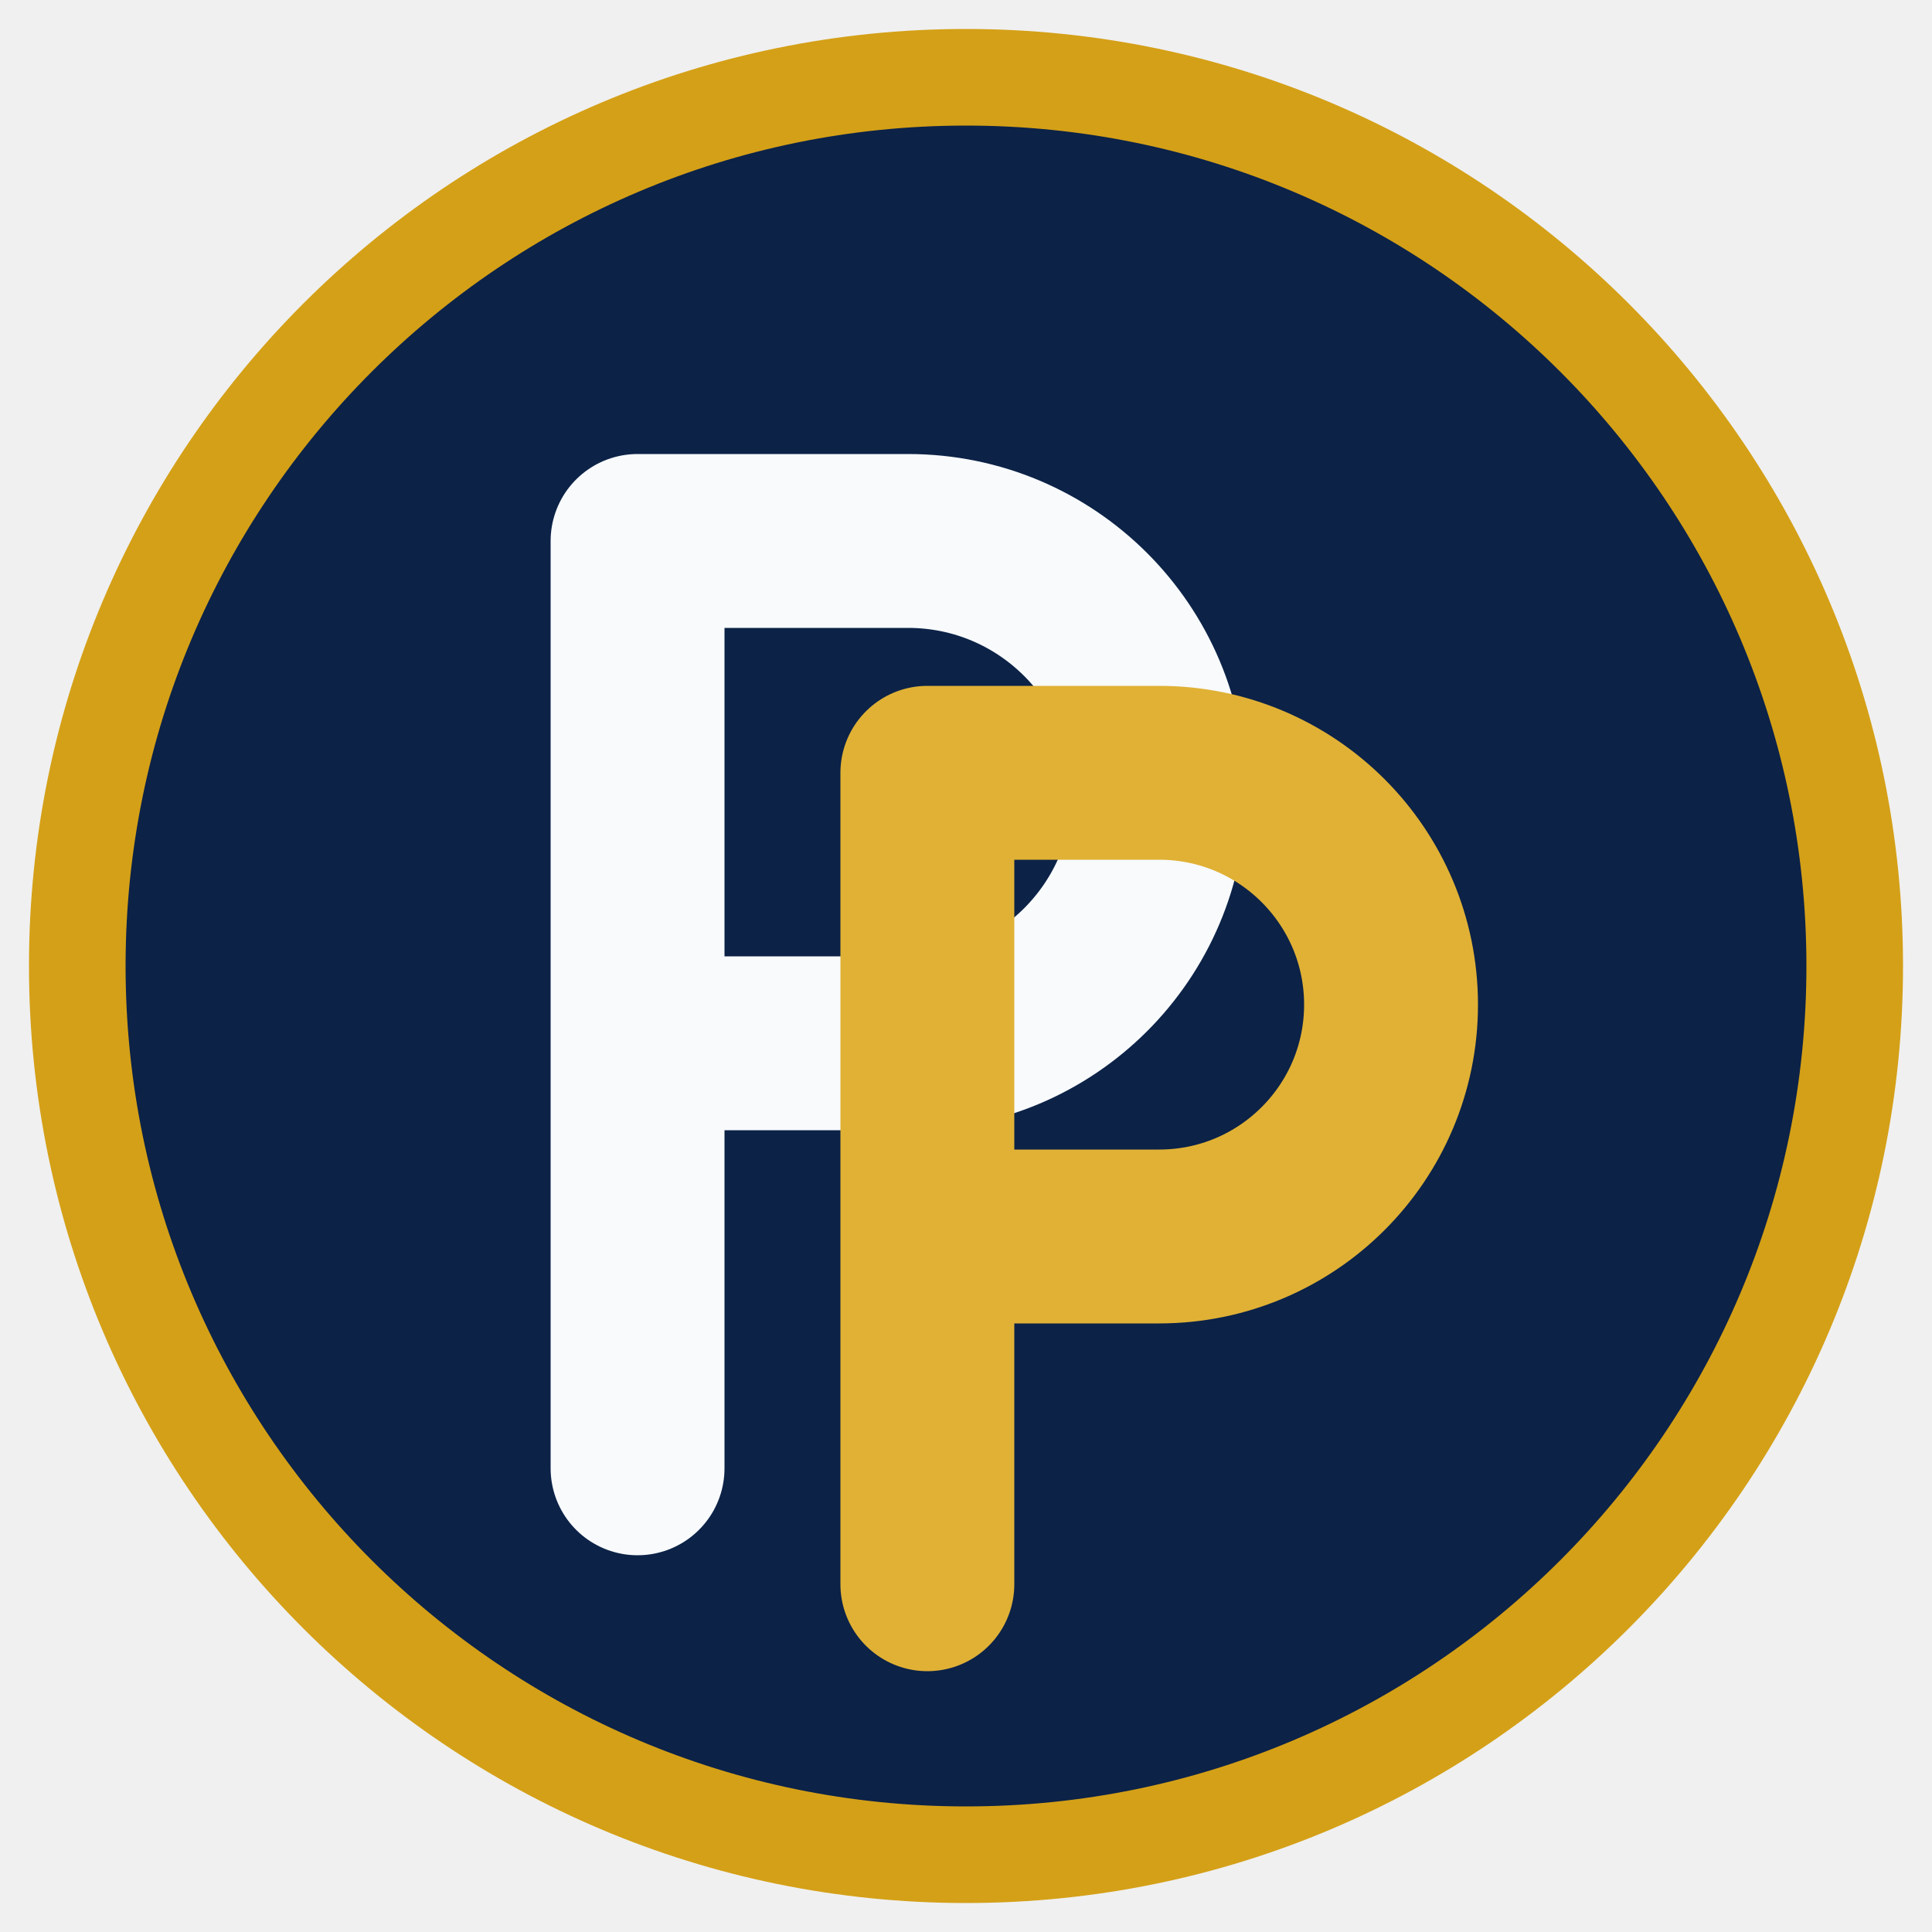
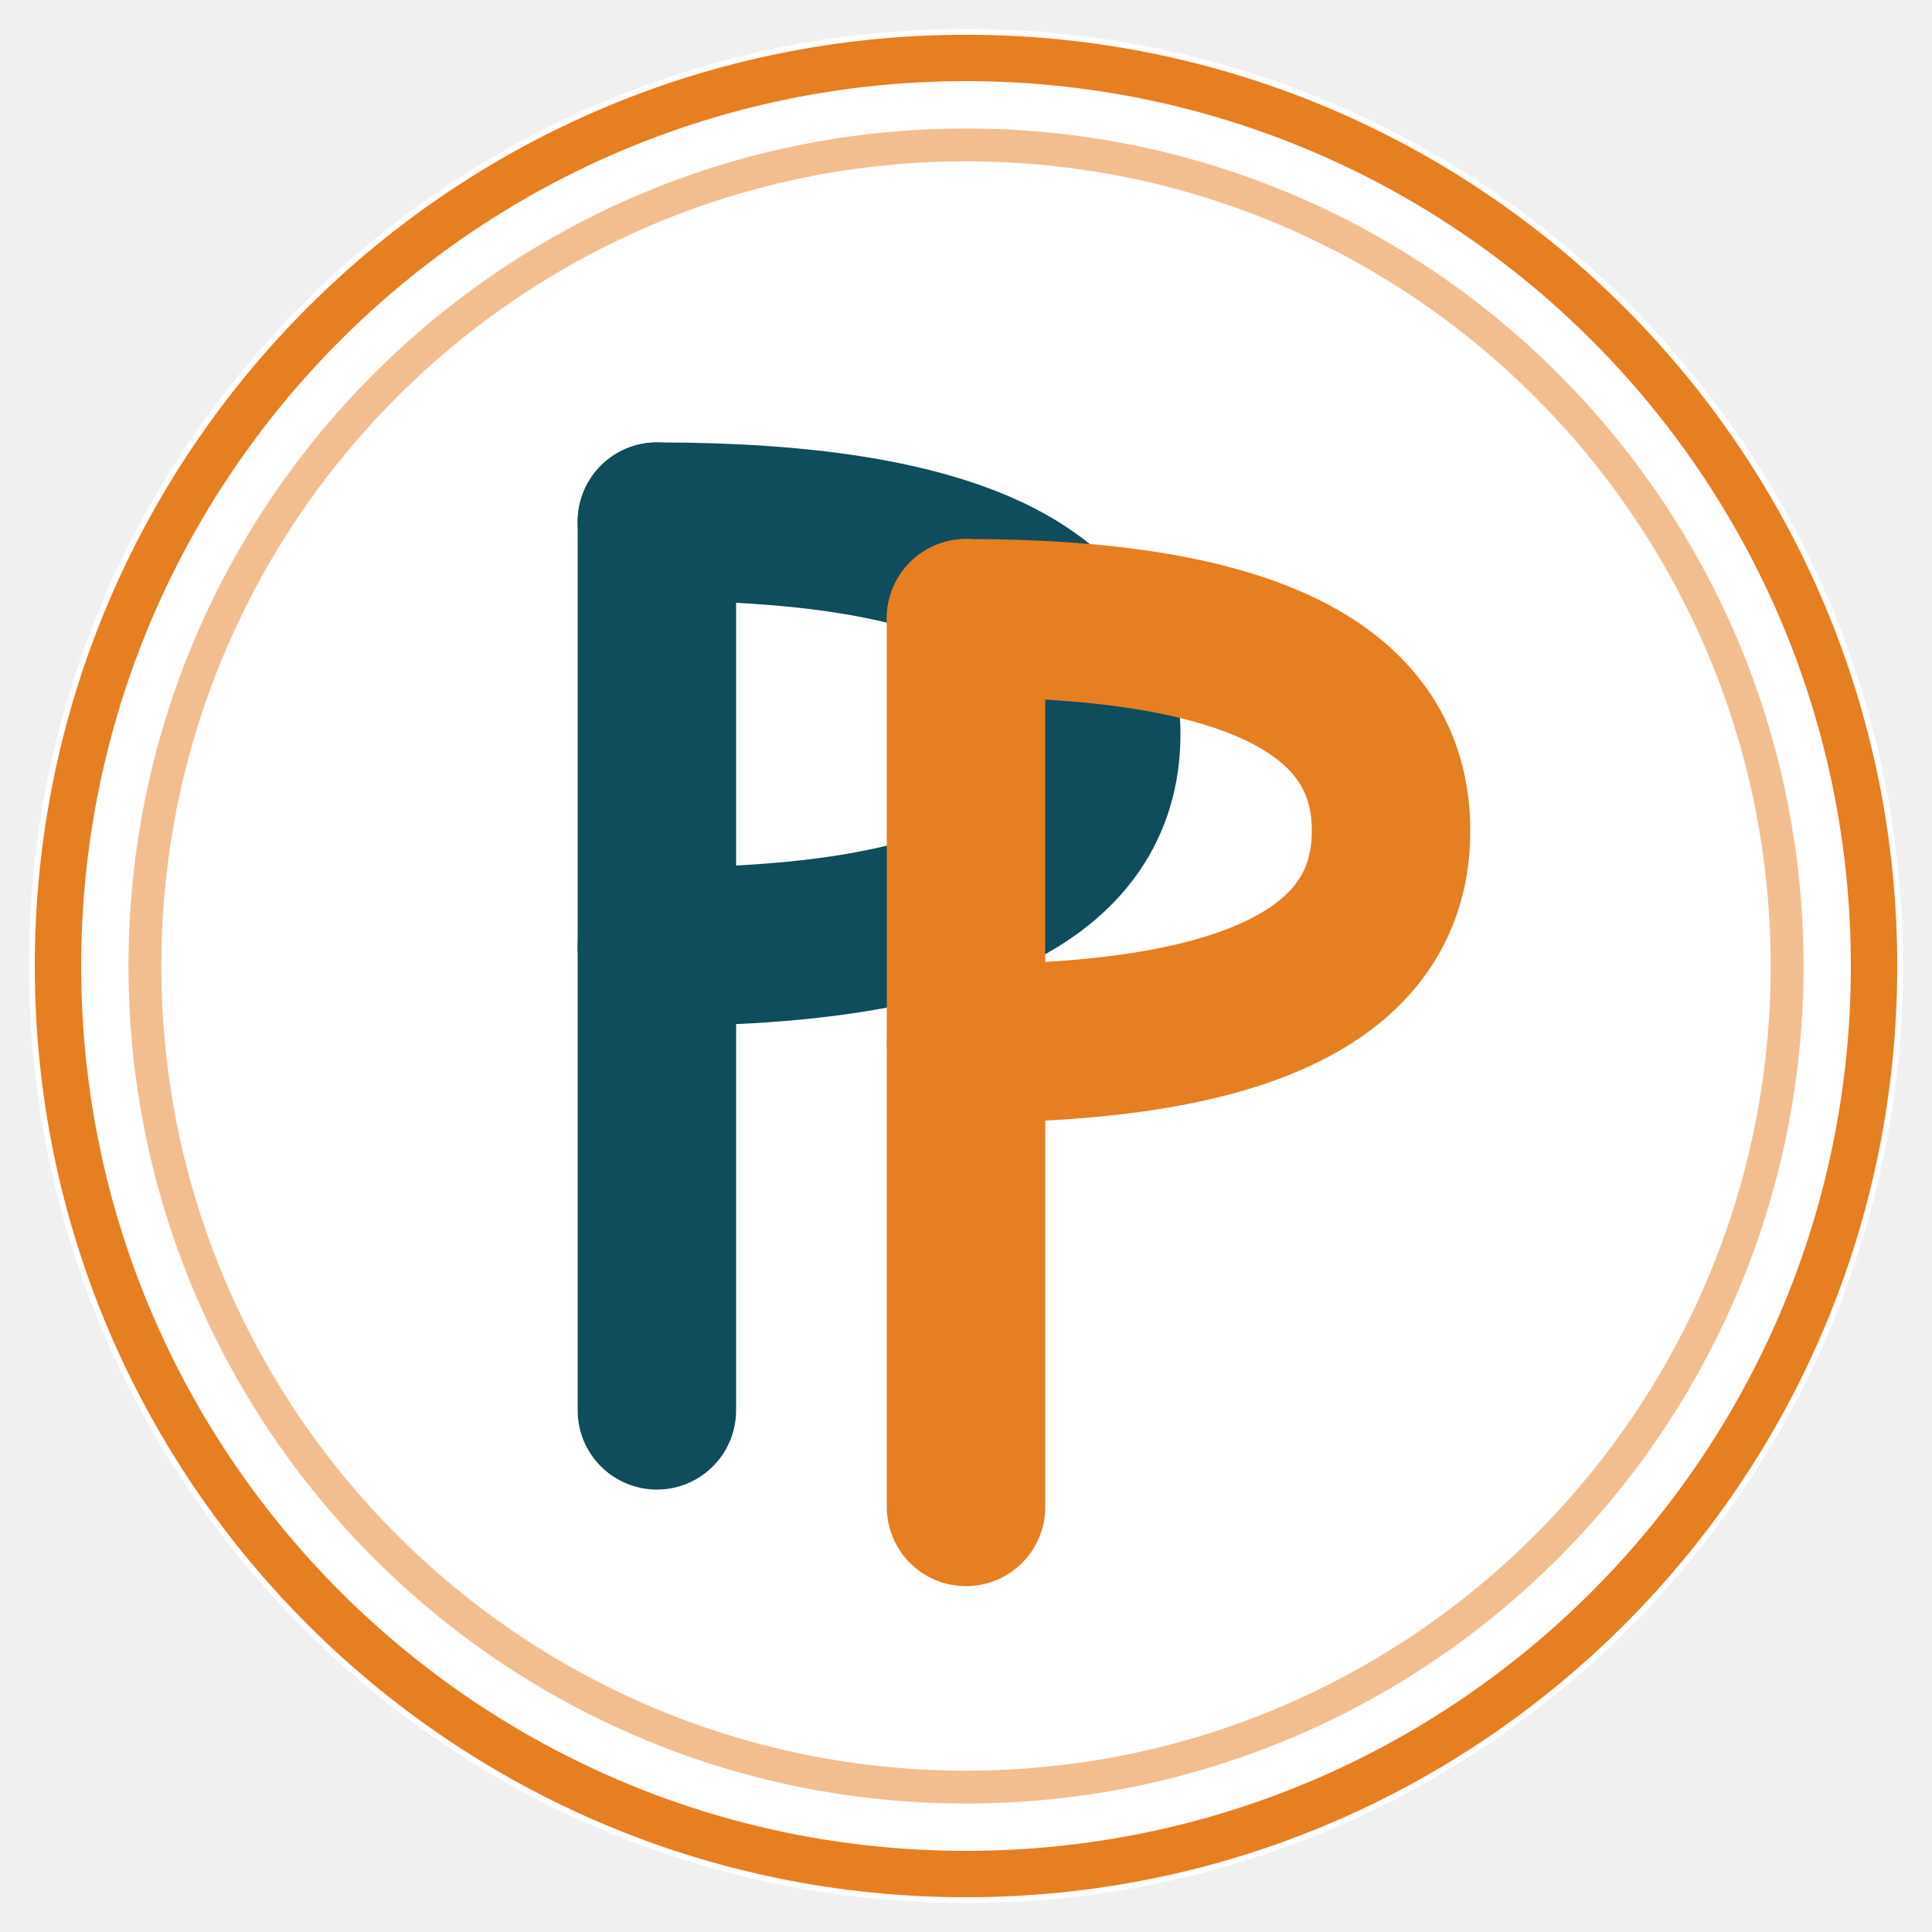
- <svg xmlns="http://www.w3.org/2000/svg" viewBox="0 0 100 100">
-   <circle cx="50" cy="50" r="46" fill="#0C2247" />
-   <circle cx="50" cy="50" r="46" fill="none" stroke="#D4A017" stroke-width="5" />
-   <path d="M33 76 V28 h14 a13 13 0 0 1 0 26 H33" fill="none" stroke="#F8FAFC" stroke-width="9" stroke-linecap="round" stroke-linejoin="round" />
-   <path d="M48 82 V40 h12 a12 12 0 0 1 0 24 H48" fill="none" stroke="#E0B135" stroke-width="9" stroke-linecap="round" stroke-linejoin="round" />
+ <svg xmlns="http://www.w3.org/2000/svg" viewBox="0 0 100 100" role="img" aria-label="Pedido Prime">
+   <circle cx="50" cy="50" r="48.5" fill="#FFFFFF" />
+   <circle cx="50" cy="50" r="47" fill="none" stroke="#E67E22" stroke-width="2.4" />
+   <circle cx="50" cy="50" r="42.5" fill="none" stroke="#E67E22" stroke-width="1.7" opacity="0.5" />
+   <g fill="none" stroke="#0F4C5C" stroke-width="8.2" stroke-linecap="round" stroke-linejoin="round">
+     <path d="M34 27 L34 73" />
+     <path d="M34 27 Q57 27 57 38 Q57 49 34 49" />
+   </g>
+   <g fill="none" stroke="#E67E22" stroke-width="8.2" stroke-linecap="round" stroke-linejoin="round">
+     <path d="M50 32 L50 78" />
+     <path d="M50 32 Q72 32 72 43 Q72 54 50 54" />
+   </g>
</svg>
